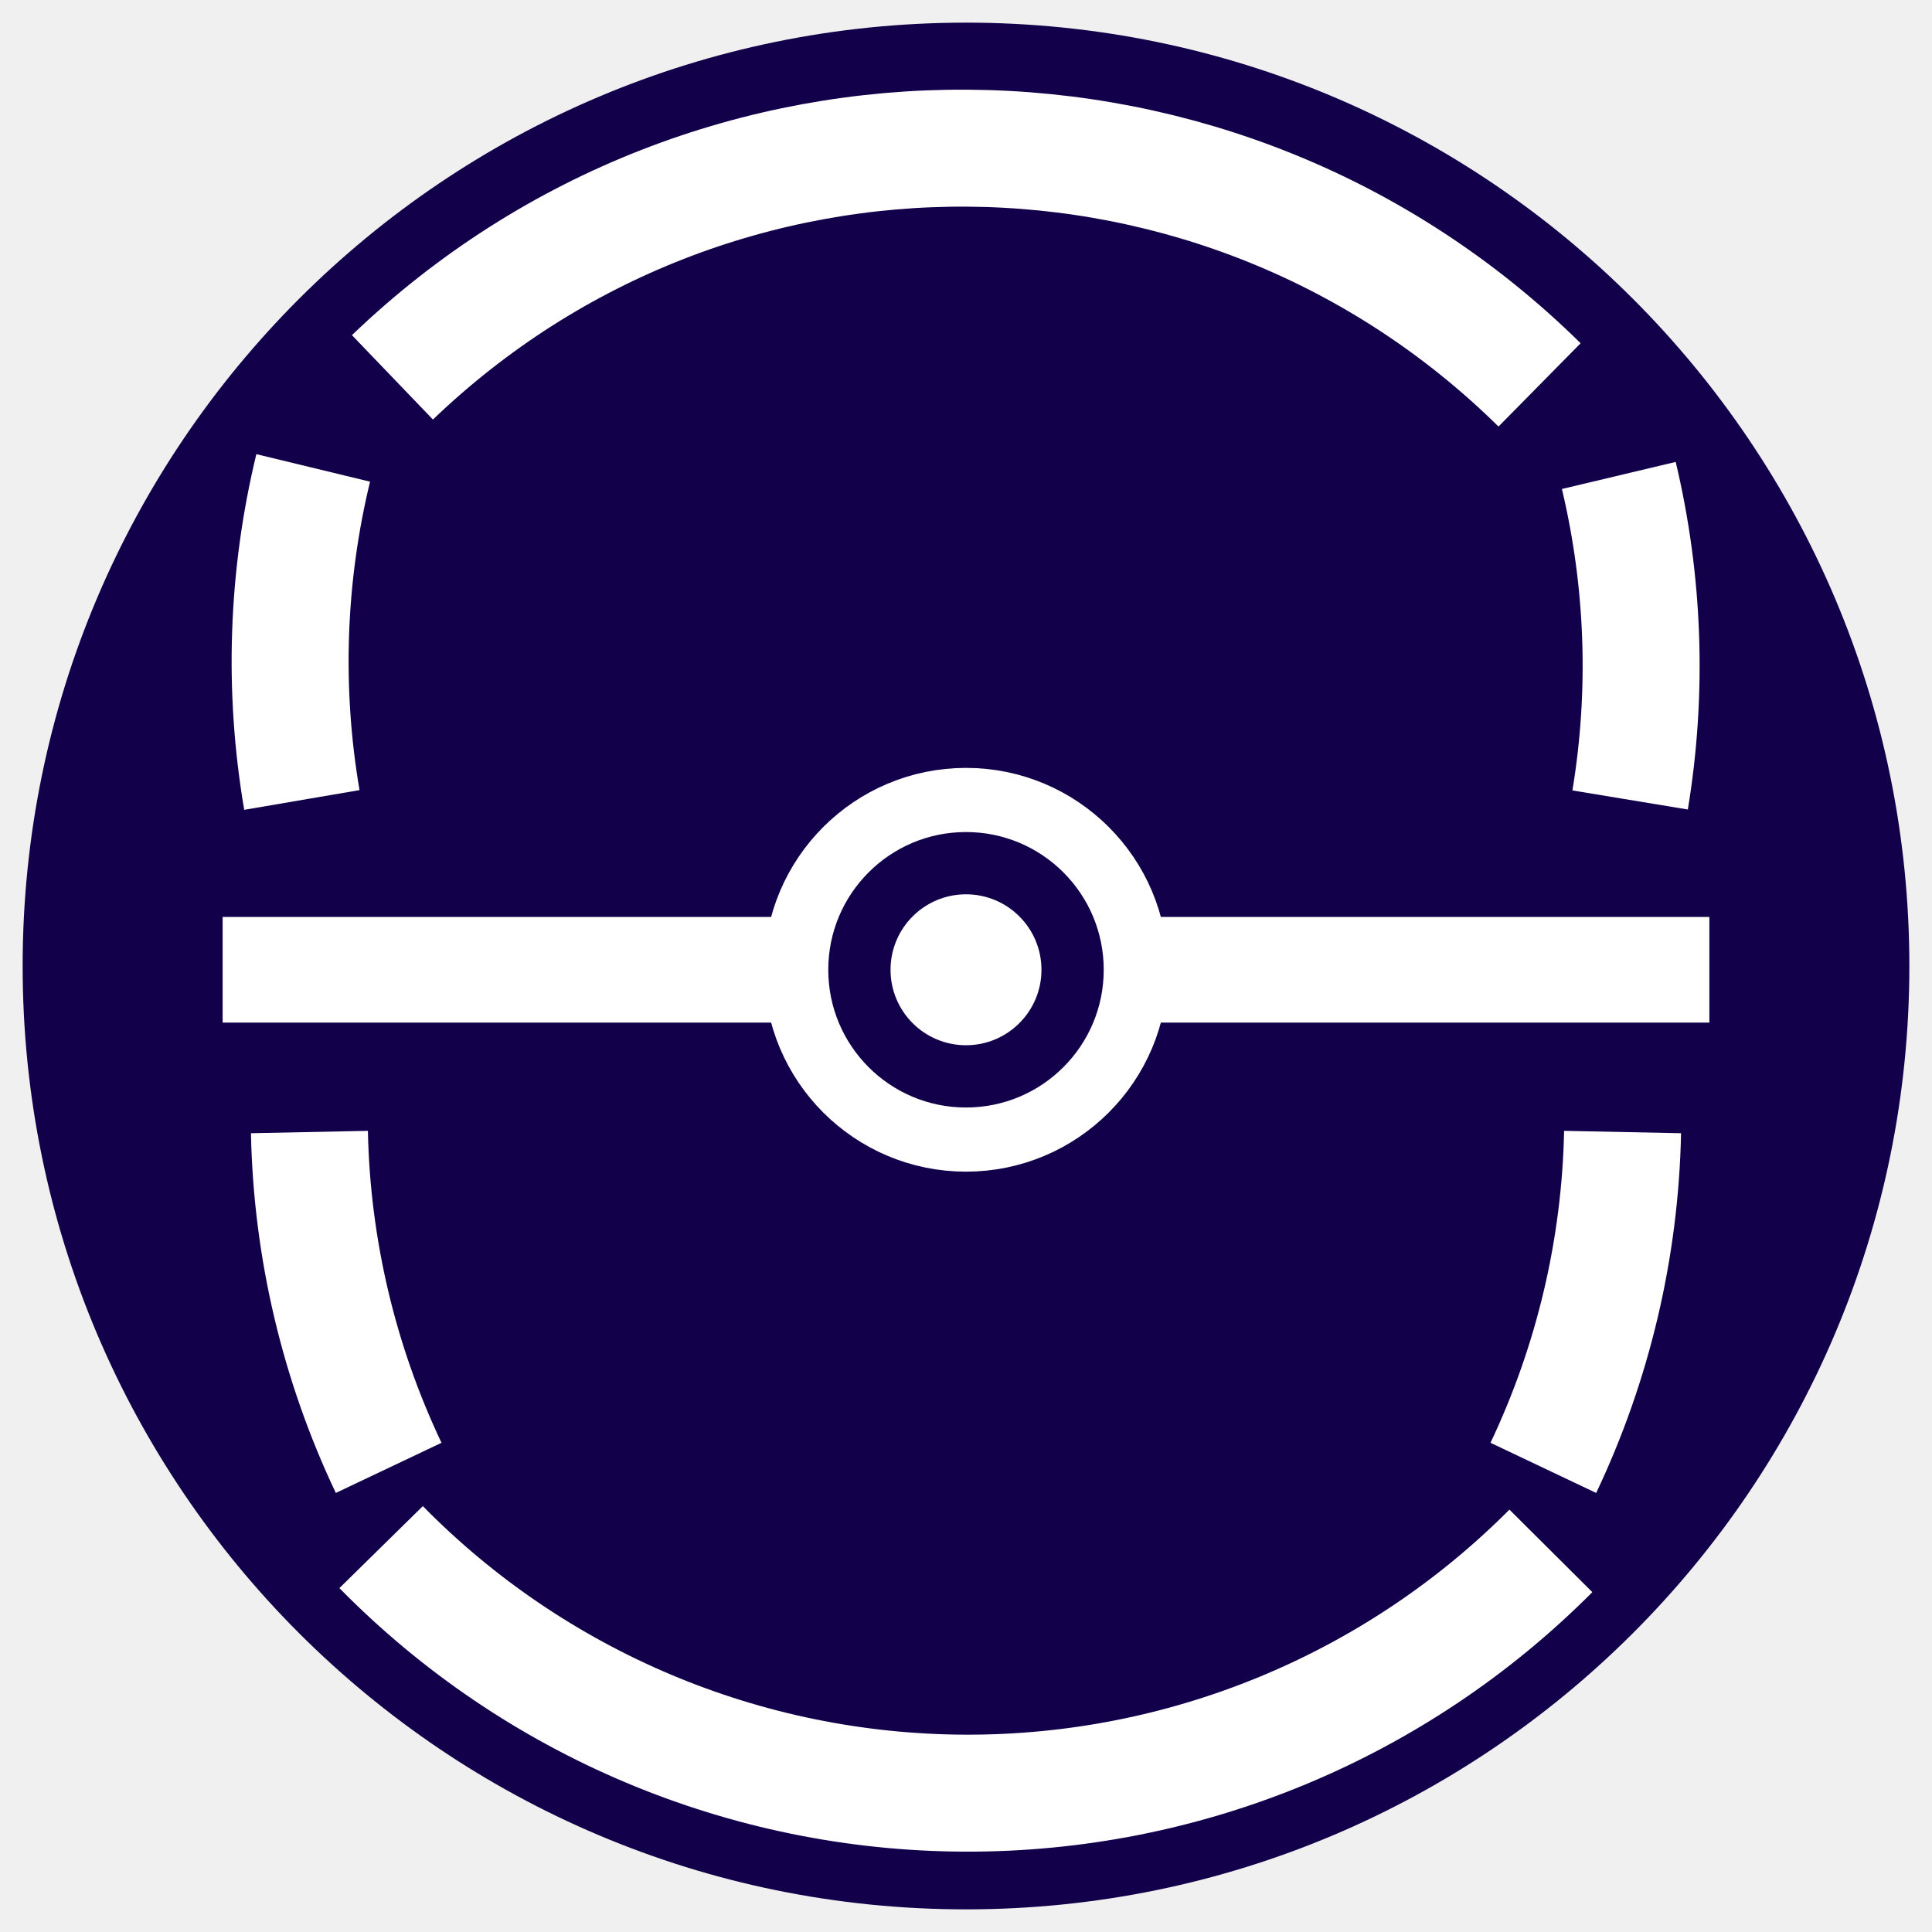
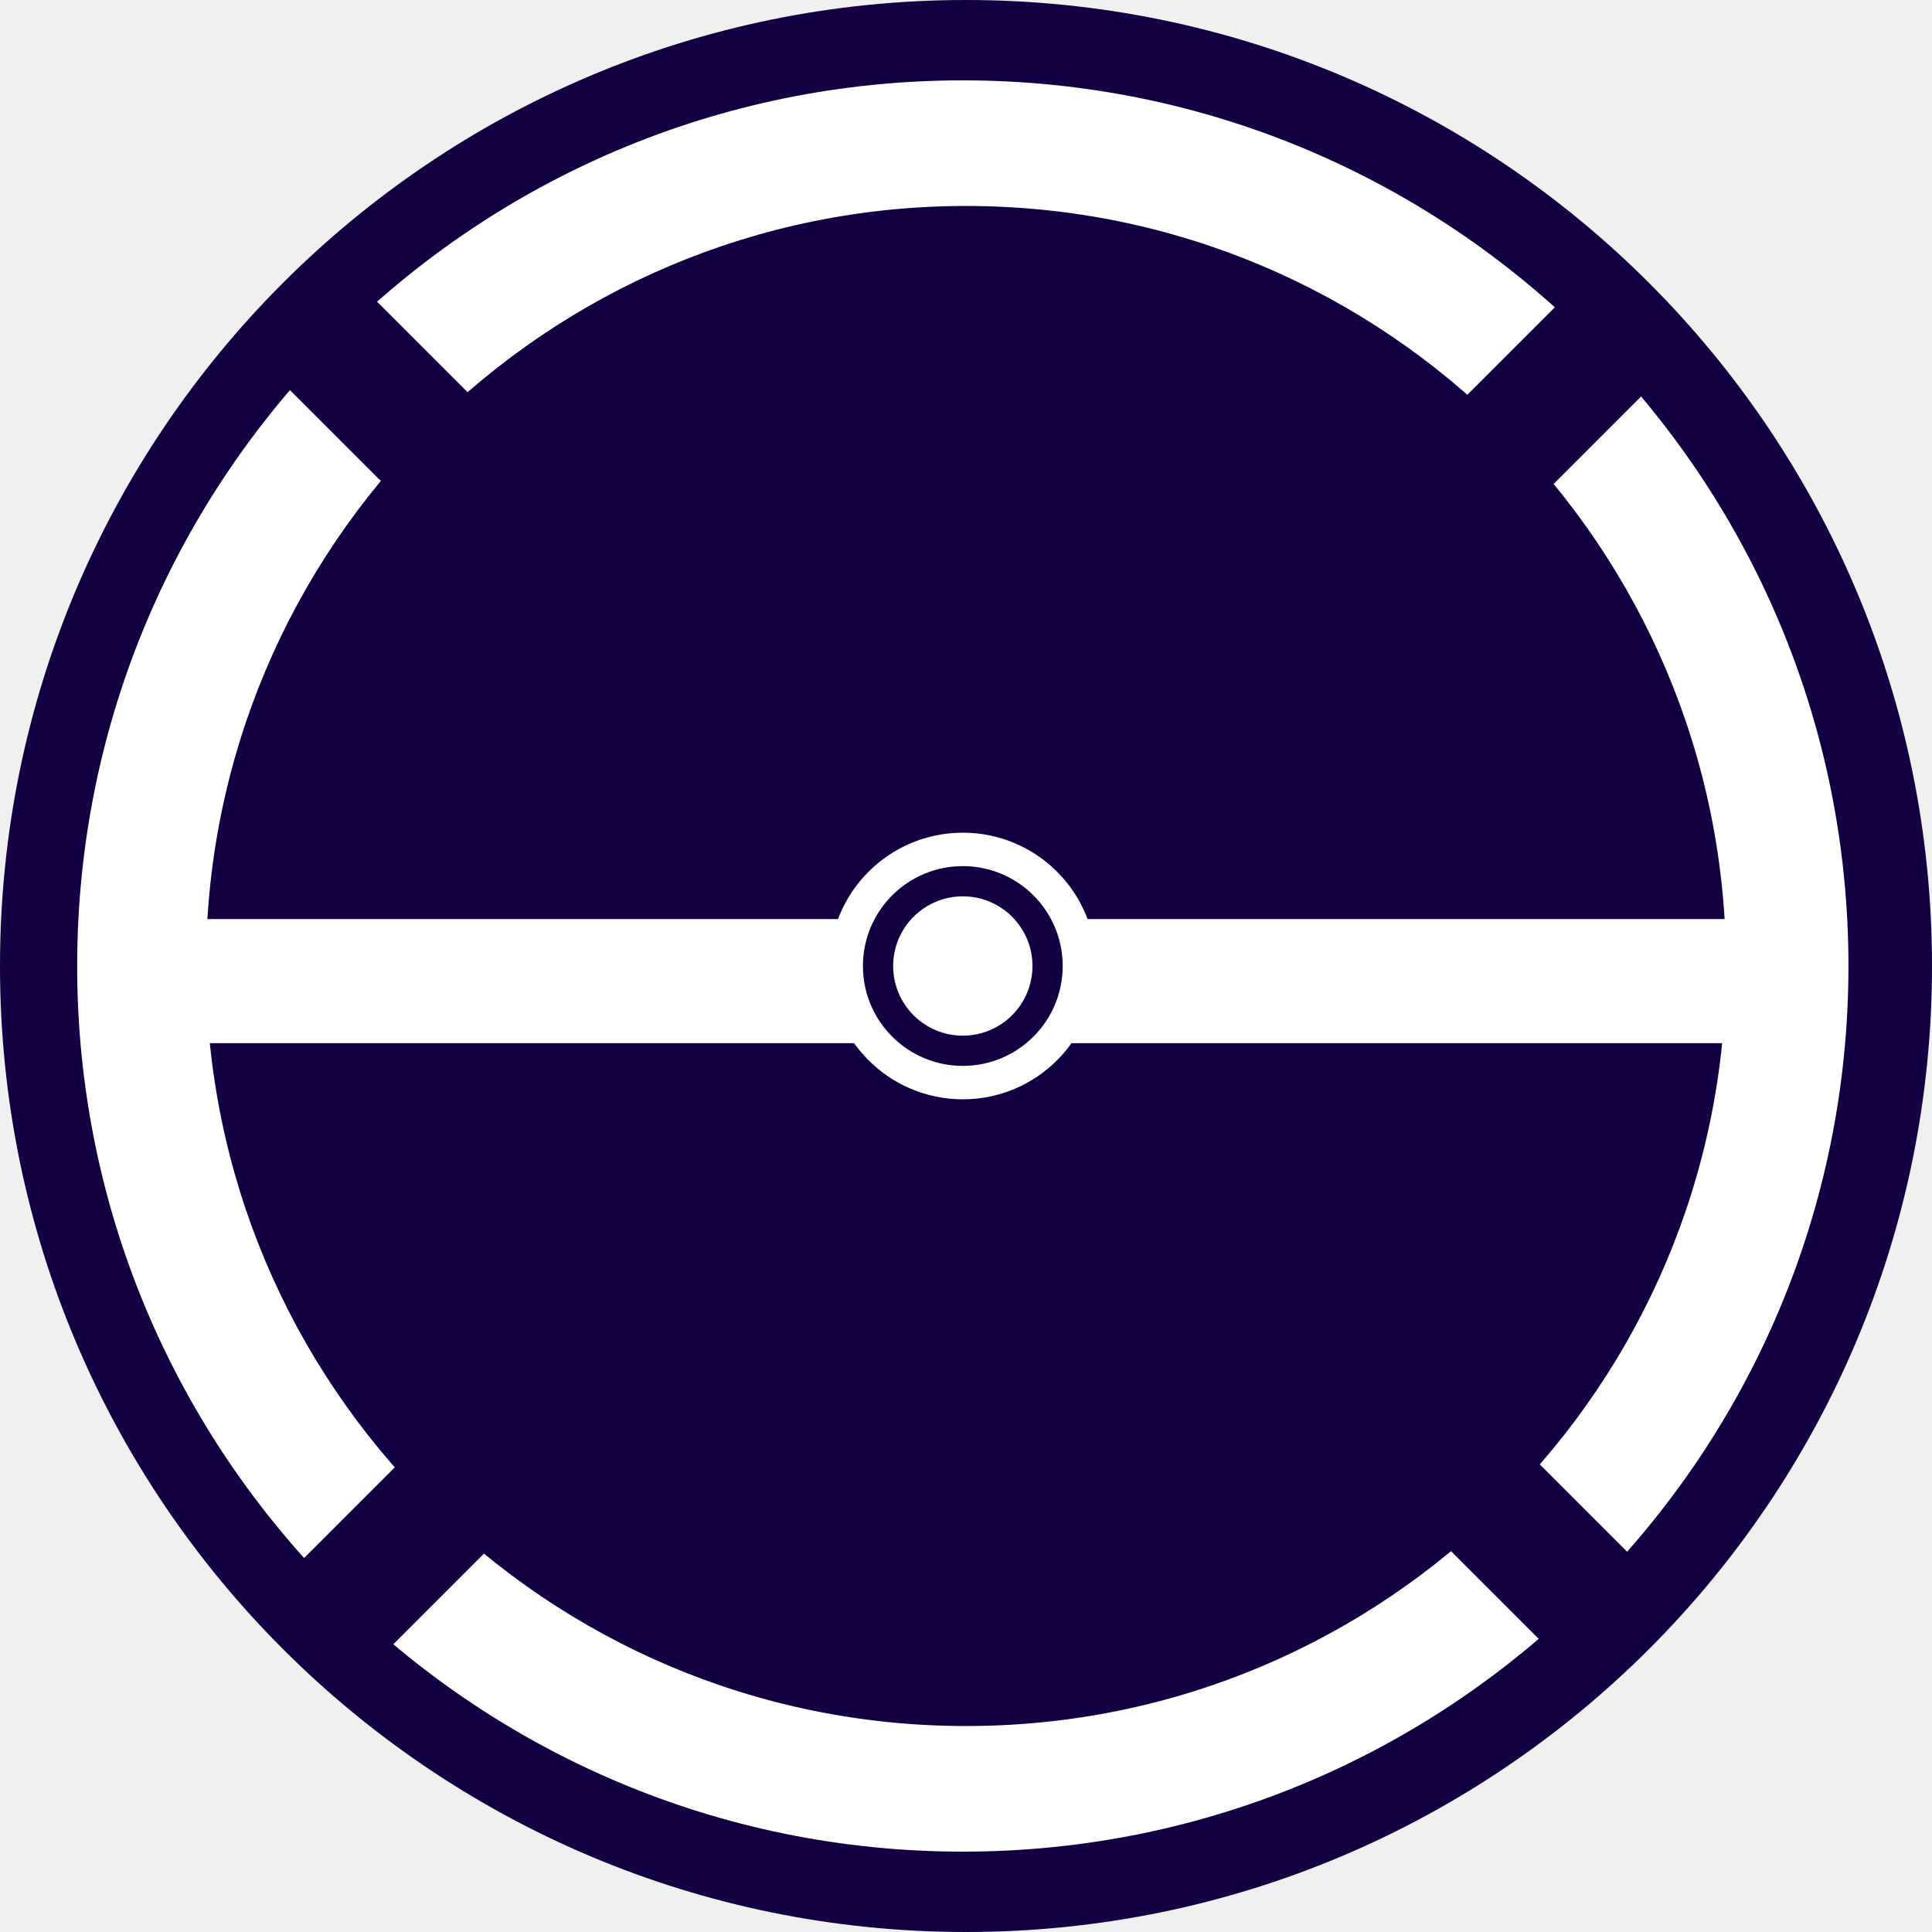
- <svg xmlns="http://www.w3.org/2000/svg" viewBox="0 0 512 512" role="img" aria-labelledby="title desc">
-   <circle cx="256" cy="256" r="250" fill="#12004a" />
-   <g fill="none" stroke="#fff" stroke-width="31" stroke-linecap="butt">
-     <path d="M104 100A218 218 0 0 1 408 102" />
-     <path d="M83 124A218 218 0 0 0 80 212" />
-     <path d="M429 126A218 218 0 0 1 432 212" />
-     <path d="M101 410A218 218 0 0 0 411 411" />
-     <path d="M82 300A218 218 0 0 0 103 389" />
-     <path d="M430 300A218 218 0 0 1 409 389" />
-   </g>
-   <rect x="59" y="243" width="394" height="28" fill="#fff" />
-   <circle cx="256" cy="257" r="45" fill="#12004a" stroke="#fff" stroke-width="17" />
-   <circle cx="256" cy="257" r="20" fill="#fff" />
+ <svg xmlns="http://www.w3.org/2000/svg" id="Layer_1" data-name="Layer 1" viewBox="0 0 102.9 102.9">
+   <defs>
+     <style>
+       .cls-1 {
+         fill: #120042;
+       }
+ 
+       .cls-1, .cls-2 {
+         stroke-width: 0px;
+       }
+ 
+       .cls-2 {
+         fill: #fff;
+       }
+     </style>
+   </defs>
+   <circle class="cls-1" cx="51.45" cy="51.45" r="51.45" />
+   <circle class="cls-2" cx="51.28" cy="51.45" r="47.17" />
+   <circle class="cls-1" cx="51.45" cy="51.45" r="40.48" />
+   <rect class="cls-1" x="2.18" y="48.9" width="98.93" height="6.61" transform="translate(125.08 52.6) rotate(135)" />
+   <rect class="cls-1" x="2.13" y="48.78" width="98.58" height="6.61" transform="translate(51.89 -21.11) rotate(45)" />
+   <rect class="cls-2" x="5.58" y="48.95" width="91.15" height="6.61" />
+   <circle class="cls-2" cx="51.28" cy="51.45" r="7.1" />
+   <circle class="cls-1" cx="51.28" cy="51.45" r="5.32" />
+   <circle class="cls-2" cx="51.28" cy="51.45" r="3.71" />
</svg>
